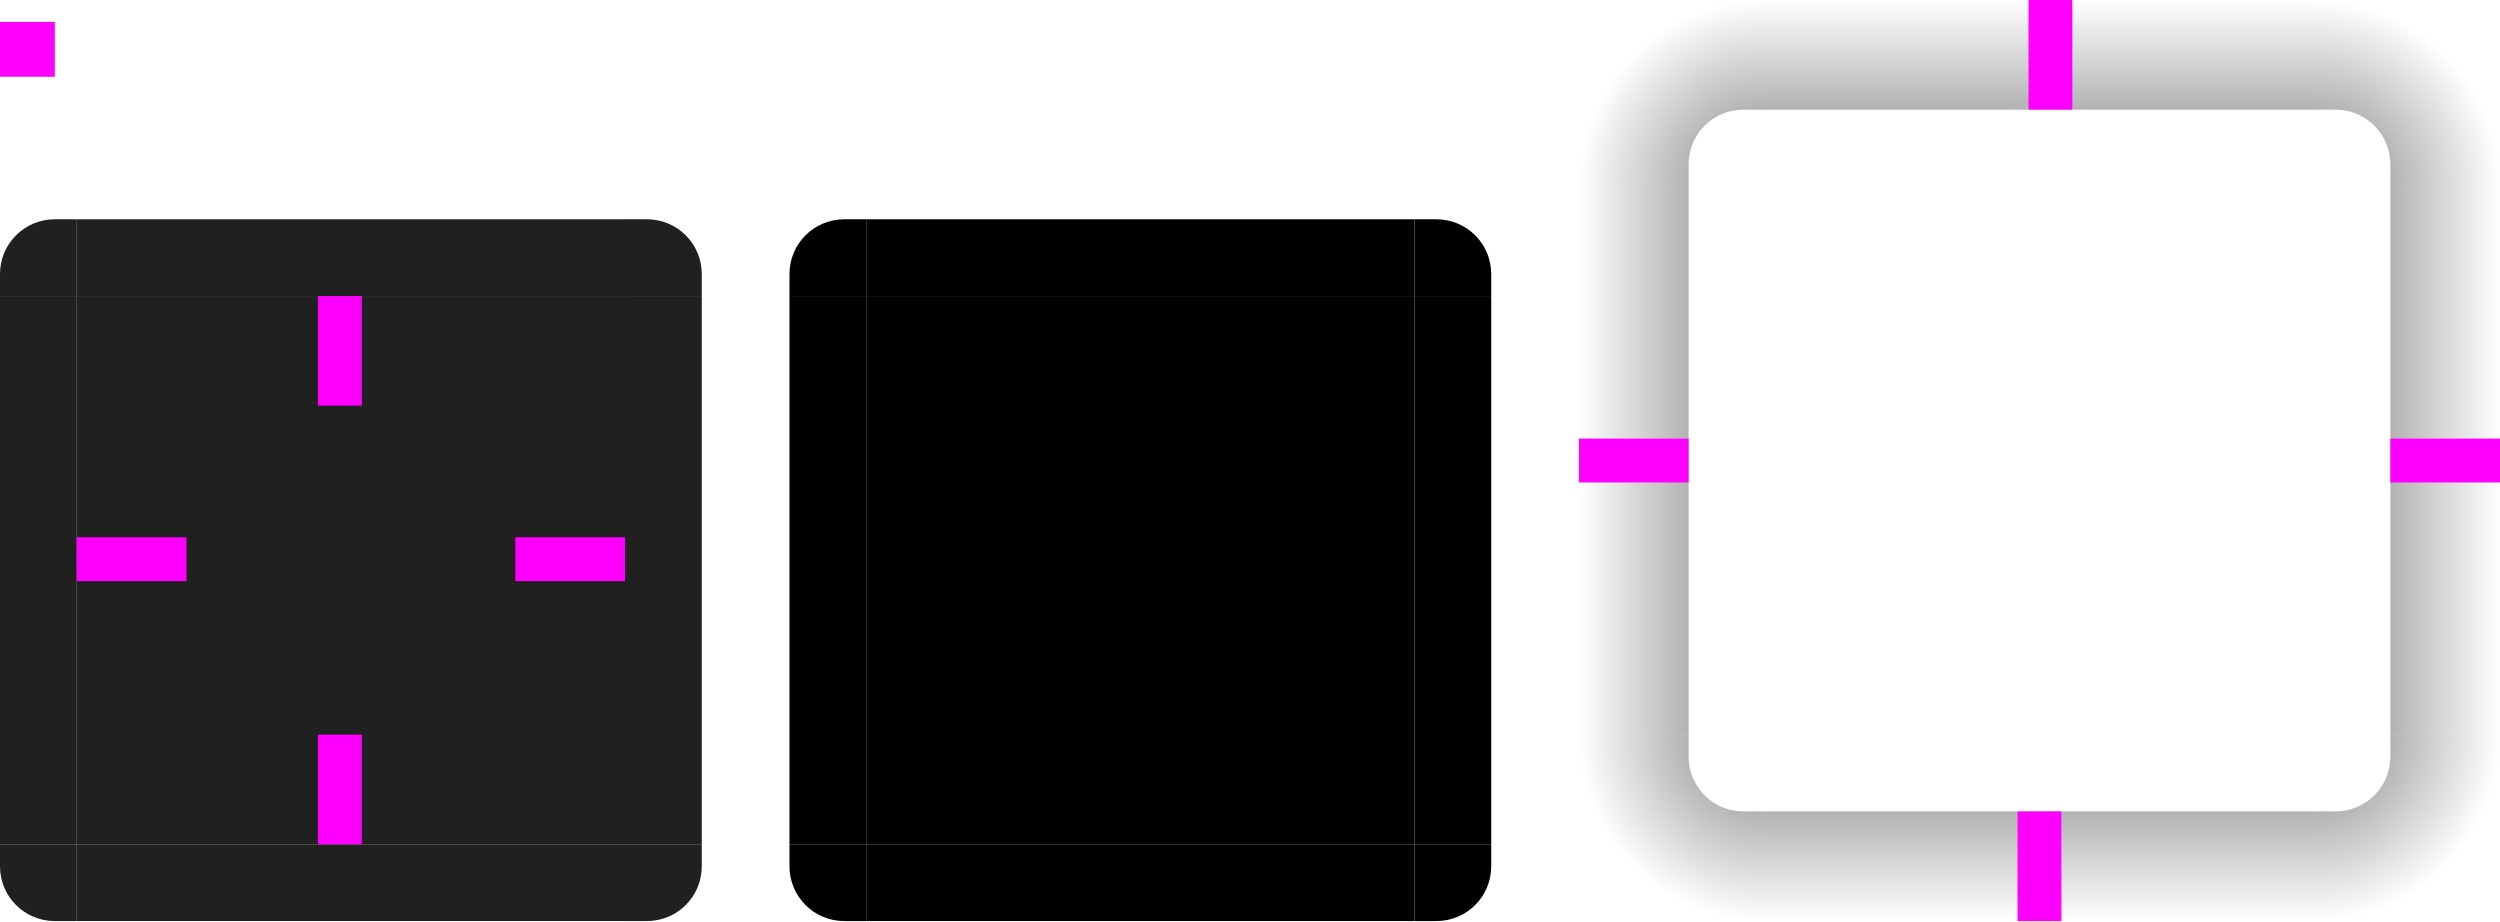
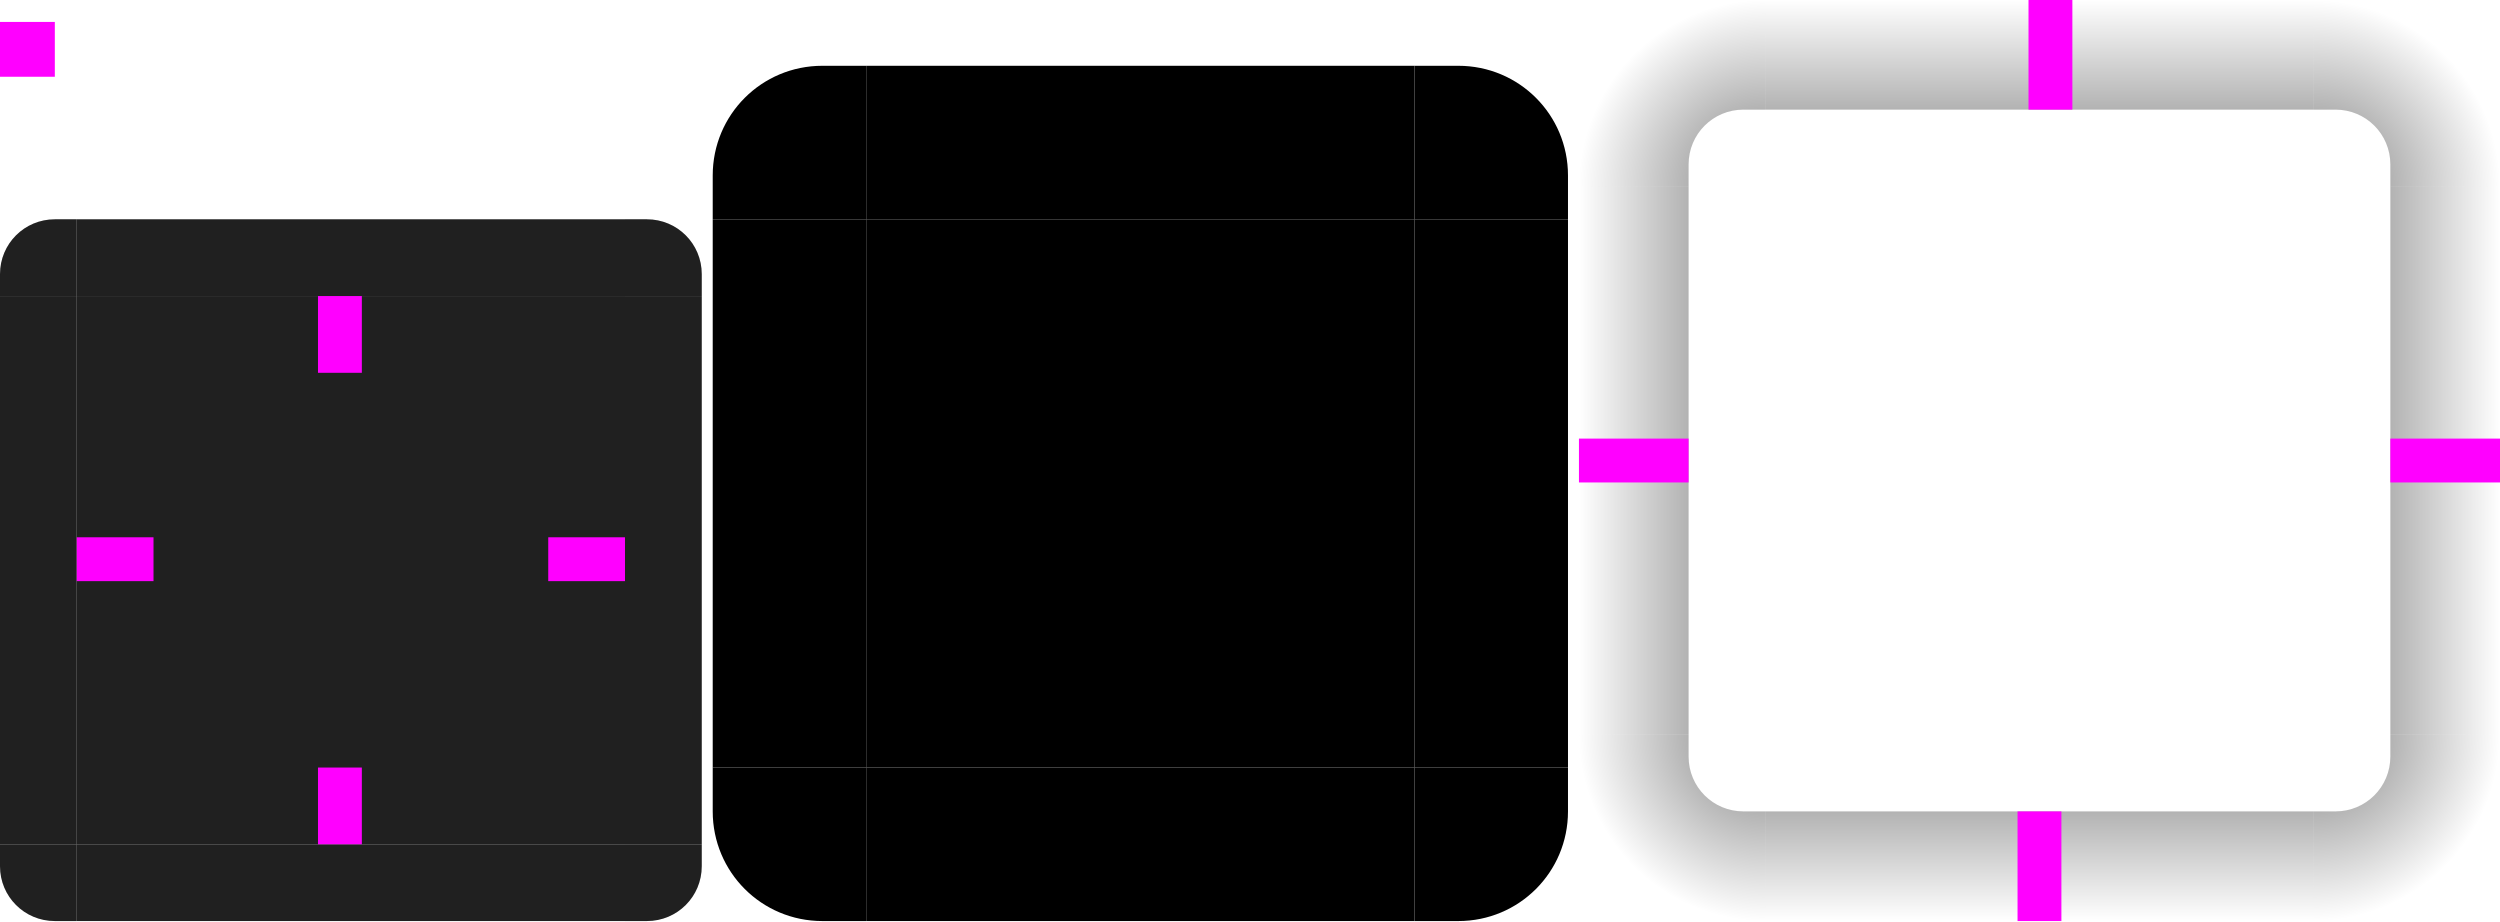
<svg xmlns="http://www.w3.org/2000/svg" xmlns:xlink="http://www.w3.org/1999/xlink" id="svg197" width="228" height="84" version="1">
  <defs id="materia">
    <radialGradient id="radialGradient4263" cx="984" cy="905.362" r="8.5" fx="984" fy="905.362" gradientTransform="matrix(-2.000003,-7.496206e-6,7.4960219e-6,-1.999953,2128.996,1877.689)" gradientUnits="userSpaceOnUse" xlink:href="#linearGradient4465" />
    <linearGradient id="linearGradient4465">
      <stop id="stop71" style="stop-color:#000000;stop-opacity:0.51" offset="0" />
      <stop id="stop73" style="stop-color:#000000;stop-opacity:0" offset="1" />
    </linearGradient>
    <radialGradient id="radialGradient4255" cx="982.909" cy="906.453" r="8.5" fx="982.909" fy="906.453" gradientTransform="matrix(2.000017,2.3249527e-5,-2.3248996e-5,1.999971,-1754.813,-1795.904)" gradientUnits="userSpaceOnUse" xlink:href="#linearGradient4465" />
    <linearGradient id="linearGradient4259" x1="83.6" x2="83.6" y1="-969.362" y2="-952.362" gradientTransform="matrix(0.7142857,0,0,1,-317.7143,1250.362)" gradientUnits="userSpaceOnUse" xlink:href="#linearGradient4465" />
    <linearGradient id="linearGradient4452" x1="-260" x2="-260" y1="281" y2="298" gradientUnits="userSpaceOnUse" xlink:href="#linearGradient4465" />
    <radialGradient id="radialGradient3382" cx="984" cy="905.362" r="8.5" fx="984" fy="905.362" gradientTransform="matrix(-1.5053729e-5,2.000004,-1.99998,-1.505355e-5,2021.721,-1900.992)" gradientUnits="userSpaceOnUse" xlink:href="#linearGradient4465" />
    <radialGradient id="radialGradient4275" cx="984" cy="905.362" r="8.5" fx="984" fy="905.362" gradientTransform="matrix(-4.6111949e-7,-2.000007,1.999985,-4.6111438e-7,-1649.71,1985.006)" gradientUnits="userSpaceOnUse" xlink:href="#linearGradient4465" />
    <linearGradient id="linearGradient4315" x1="83.6" x2="83.6" y1="-969.362" y2="-952.362" gradientTransform="matrix(0.7142857,0,0,1,-317.7143,1250.362)" gradientUnits="userSpaceOnUse" xlink:href="#linearGradient4465" />
    <linearGradient id="linearGradient4317" x1="83.6" x2="83.6" y1="-969.362" y2="-952.362" gradientTransform="matrix(0.7142857,0,0,1,-317.7143,1250.362)" gradientUnits="userSpaceOnUse" xlink:href="#linearGradient4465" />
    <style id="current-color-scheme" type="text/css">
   .ColorScheme-Background {color:#181818; } .ColorScheme-ButtonBackground { color:#343434; } .ColorScheme-Highlight { color:#1a73e8; } .ColorScheme-Text { color:#dfdfdf; } .ColorScheme-ViewBackground { color:#242424; } .ColorScheme-NegativeText { color:#ff4747; }
  </style>
  </defs>
  <g id="center">
    <rect id="path84" style="fill:currentColor" class="ColorScheme-ViewBackground" width="50" height="50" x="7" y="27" />
    <rect id="hack" style="opacity:0.1" width="50" height="50" x="7" y="27" />
  </g>
  <g id="topleft" transform="translate(-183,-232)">
    <path id="path86" style="fill:currentColor" class="ColorScheme-ViewBackground" d="m 190,252 v 7 h -7 v -2 c 0,-2.77 2.23,-5 5,-5 z" />
    <path id="hack" style="opacity:0.1" d="m 190,252 v 7 h -7 v -2 c 0,-2.77 2.23,-5 5,-5 z" />
  </g>
  <g id="left" transform="translate(-183,-232)">
    <path id="path89" style="fill:currentColor" class="ColorScheme-ViewBackground" d="m 183,259 v 50 l 7,10e-6 v -50 z" />
    <path id="hack" style="opacity:0.1" d="m 183,259 v 50 l 7,10e-6 v -50 z" />
  </g>
  <g id="right" transform="translate(-183,-232)">
    <path id="path92" style="fill:currentColor" class="ColorScheme-ViewBackground" d="m 247,259 v 50 l -7,10e-6 v -50 z" />
    <path id="hack" style="opacity:0.1" d="m 247,259 v 50 l -7,10e-6 v -50 z" />
  </g>
  <g id="bottomleft" transform="translate(-183,-232)">
    <path id="path95" style="fill:currentColor" class="ColorScheme-ViewBackground" d="m 190,316 v -7 h -7 v 2 c 0,2.77 2.23,5 5,5 z" />
    <path id="hack" style="opacity:0.1" d="m 190,316 v -7 h -7 v 2 c 0,2.77 2.23,5 5,5 z" />
  </g>
  <g id="bottom" transform="translate(-183,-232)">
    <path id="path98" style="fill:currentColor" class="ColorScheme-ViewBackground" d="M 190,316 H 240 v -7 h -50 z" />
    <path id="hack" style="opacity:0.1" d="M 190,316 H 240 v -7 h -50 z" />
  </g>
  <g id="bottomright" transform="translate(-183,-232)">
    <path id="path101" style="fill:currentColor" class="ColorScheme-ViewBackground" d="m 240,316 v -7 h 7 v 2 c 0,2.77 -2.23,5 -5,5 z" />
    <path id="hack" style="opacity:0.1" d="m 240,316 v -7 h 7 v 2 c 0,2.77 -2.23,5 -5,5 z" />
  </g>
  <g id="topright" transform="translate(-183,-232)">
    <path id="path104" style="fill:currentColor" class="ColorScheme-ViewBackground" d="m 240,252 v 7 h 7 v -2 c 0,-2.77 -2.23,-5 -5,-5 z" />
    <path id="hack" style="opacity:0.1" d="m 240,252 v 7 h 7 v -2 c 0,-2.77 -2.23,-5 -5,-5 z" />
  </g>
  <g id="top" transform="translate(-183,-232)">
    <path id="path107" style="fill:currentColor" class="ColorScheme-ViewBackground" d="M 190,252 H 240 v 7 h -50 z" />
    <path id="hack" style="opacity:0.1" d="M 190,252 H 240 v 7 h -50 z" />
  </g>
-   <rect id="hint-top-margin" style="fill:#ff00ff" width="4" height="10" x="29" y="27" />
-   <rect id="hint-bottom-margin" style="fill:#ff00ff" width="4" height="10" x="29" y="67" />
-   <rect id="hint-left-margin" style="fill:#ff00ff" width="10" height="4" x="7" y="49" />
-   <rect id="hint-right-margin" style="fill:#ff00ff" width="10" height="4" x="47" y="49" />
+   <rect id="hint-top-margin" style="fill:#ff00ff" width="4" height="7" x="29" y="27" />
+   <rect id="hint-bottom-margin" style="fill:#ff00ff" width="4" height="7" x="29" y="70" />
+   <rect id="hint-left-margin" style="fill:#ff00ff" width="7" height="4" x="7" y="49" />
+   <rect id="hint-right-margin" style="fill:#ff00ff" width="7" height="4" x="50" y="49" />
  <rect id="hint-tile-center" style="fill:#ff00ff" width="5" height="5" x="0" y="2" />
  <path id="shadow-topleft" style="fill:url(#radialGradient4275)" d="m 144,16.999 h 10 v -2 c 0,-2.77 2.23,-5 5,-5 h 2 v -10 h -17 z" />
  <g id="shadow-left" transform="matrix(-1,0,0,1,442,-240.001)">
    <rect id="rect168" style="fill:url(#linearGradient4315)" width="50" height="10" x="-307" y="288" transform="rotate(-90)" />
-     <rect id="rect170" style="opacity:0;fill:#000000" width="7" height="1" x="278" y="257" transform="translate(3,2)" />
+     <rect id="rect170" style="opacity:0" width="7" height="1" x="278" y="257" transform="translate(3,2)" />
  </g>
  <path id="shadow-bottomright" style="fill:url(#radialGradient3382)" d="m 228,66.999 h -10 v 2 c 0,2.77 -2.23,5 -5,5 h -2 v 10 h 17 z" />
  <g id="shadow-bottom" transform="rotate(90,341.0005,126.9995)">
    <rect id="rect174" style="fill:url(#linearGradient4317)" width="50" height="10" x="-307" y="288" transform="rotate(-90)" />
-     <rect id="rect176" style="opacity:0;fill:#000000" width="7" height="1" x="278" y="257" transform="translate(3,2)" />
+     <rect id="rect176" style="opacity:0" width="7" height="1" x="278" y="257" transform="translate(3,2)" />
  </g>
  <g id="shadow-right" transform="translate(-69.99999,-240.001)">
    <rect id="rect179" style="fill:url(#linearGradient4452)" width="50" height="10" x="-307" y="288" transform="rotate(-90)" />
-     <rect id="rect181" style="opacity:0;fill:#000000" width="7" height="1" x="278" y="257" transform="translate(3,2)" />
+     <rect id="rect181" style="opacity:0" width="7" height="1" x="278" y="257" transform="translate(3,2)" />
  </g>
  <g id="shadow-top" transform="matrix(0,-1,-1,0,468,297.999)">
    <rect id="rect184" style="fill:url(#linearGradient4259)" width="50" height="10" x="-307" y="288" transform="rotate(-90)" />
-     <rect id="rect186" style="opacity:0;fill:#000000" width="7" height="1" x="278" y="257" transform="translate(3,2)" />
+     <rect id="rect186" style="opacity:0" width="7" height="1" x="278" y="257" transform="translate(3,2)" />
  </g>
  <path id="shadow-topright" style="fill:url(#radialGradient4255)" d="M 211,-0.001 V 9.999 h 2 c 2.77,0 5,2.23 5,5 v 2 h 10 V -0.001 Z" />
  <path id="shadow-bottomleft" style="fill:url(#radialGradient4263)" d="m 161,83.999 v -10 h -2 c -2.77,0 -5,-2.23 -5,-5 v -2 h -10 v 17 z" />
  <rect id="shadow-hint-right-margin" style="fill:#ff00ff" width="10" height="4" x="218" y="40" />
  <rect id="shadow-hint-bottom-margin" style="fill:#ff00ff" width="4" height="10" x="184" y="74" />
  <rect id="shadow-hint-left-margin" style="fill:#ff00ff" width="10" height="4" x="144" y="40" />
  <rect id="shadow-hint-top-margin" style="fill:#ff00ff" width="4" height="10" x="185" y="0" />
-   <rect id="mask-center" style="fill:#000000" width="50" height="50" x="79" y="27" />
-   <path id="mask-topleft" style="fill:#000000" d="m 79,20 v 7 H 72 v -2 c 0,-2.77 2.23,-5 5,-5 z" />
-   <path id="mask-left" style="fill:#000000" d="m 72,27 v 50 l 7,1e-5 v -50 z" />
-   <path id="mask-right" style="fill:#000000" d="m 136,27 v 50 l -7,1e-5 v -50 z" />
-   <path id="mask-bottomleft" style="fill:#000000" d="m 79,84 v -7 H 72 v 2 c 0,2.77 2.23,5 5,5 z" />
-   <path id="mask-bottom" style="fill:#000000" d="m 79,84 h 50 v -7 h -50 z" />
-   <path id="mask-bottomright" style="fill:#000000" d="m 129,84 v -7 h 7 v 2 c 0,2.77 -2.23,5 -5,5 z" />
-   <path id="mask-topright" style="fill:#000000" d="m 129,20 v 7 h 7 v -2 c 0,-2.77 -2.23,-5 -5,-5 z" />
-   <path id="mask-top" style="fill:#000000" d="m 79,20 h 50 v 7 h -50 z" />
+   <rect id="mask-center" style="fill:#000000" width="50" height="50" x="79" y="20" />
+   <path id="mask-topleft" style="fill:#000000" d="M 79,6 V 20 H 65 V 16 C 65,10.46 69.46,6 75,6 Z" />
+   <path id="mask-left" style="fill:#000000" d="m 65,20 v 50 l 14,1e-5 v -50 z" />
+   <path id="mask-right" style="fill:#000000" d="m 143,20 v 50 l -14,1e-5 v -50 z" />
+   <path id="mask-bottomleft" style="fill:#000000" d="M 79,84 V 70 h -14 v 4 c 0,5.54 4.46,10 10,10 z" />
+   <path id="mask-bottom" style="fill:#000000" d="M 79,84 H 129 V 70 H 79 Z" />
+   <path id="mask-bottomright" style="fill:#000000" d="M 129,84 V 70 h 14 v 4 c 0,5.54 -4.46,10 -10,10 z" />
+   <path id="mask-topright" style="fill:#000000" d="m 129,6 v 14 h 14 v -4 c 0,-5.54 -4.46,-10 -10,-10 z" />
+   <path id="mask-top" style="fill:#000000" d="m 79,6 h 50 v 14 h -50 z" />
  <rect id="shadow-center" style="fill:none" width="50" height="50" x="161" y="17.06" />
</svg>
